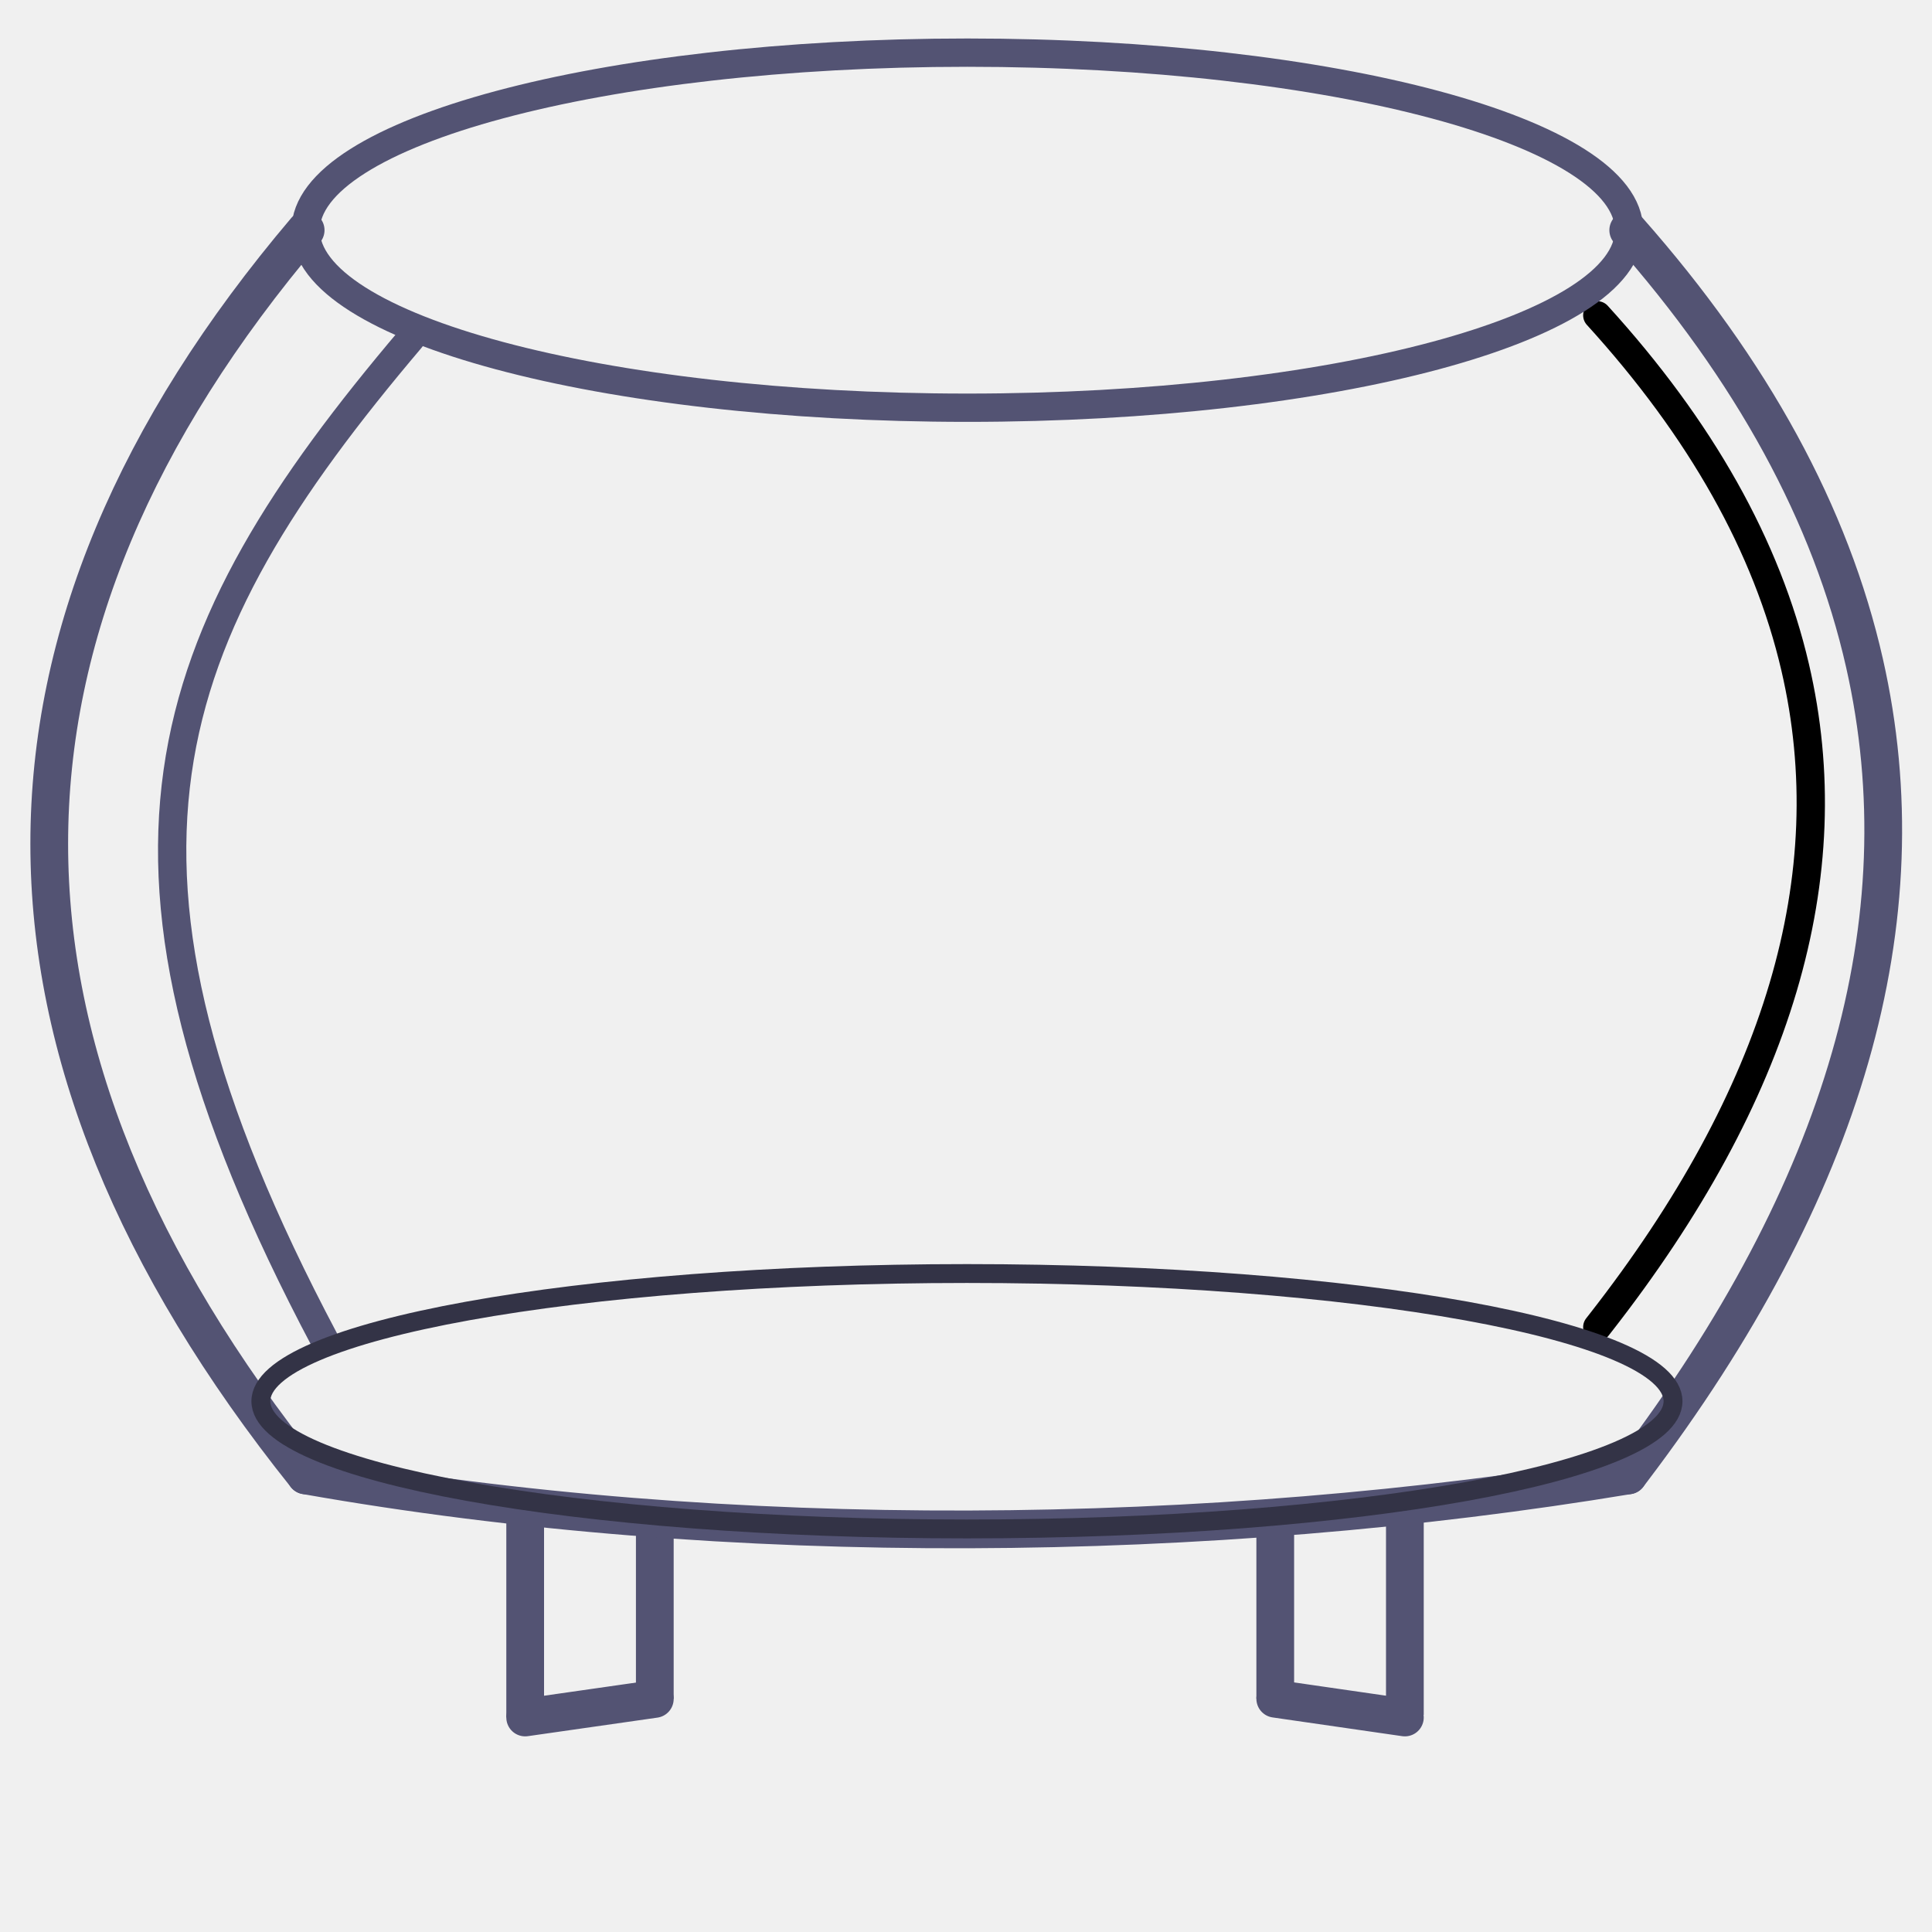
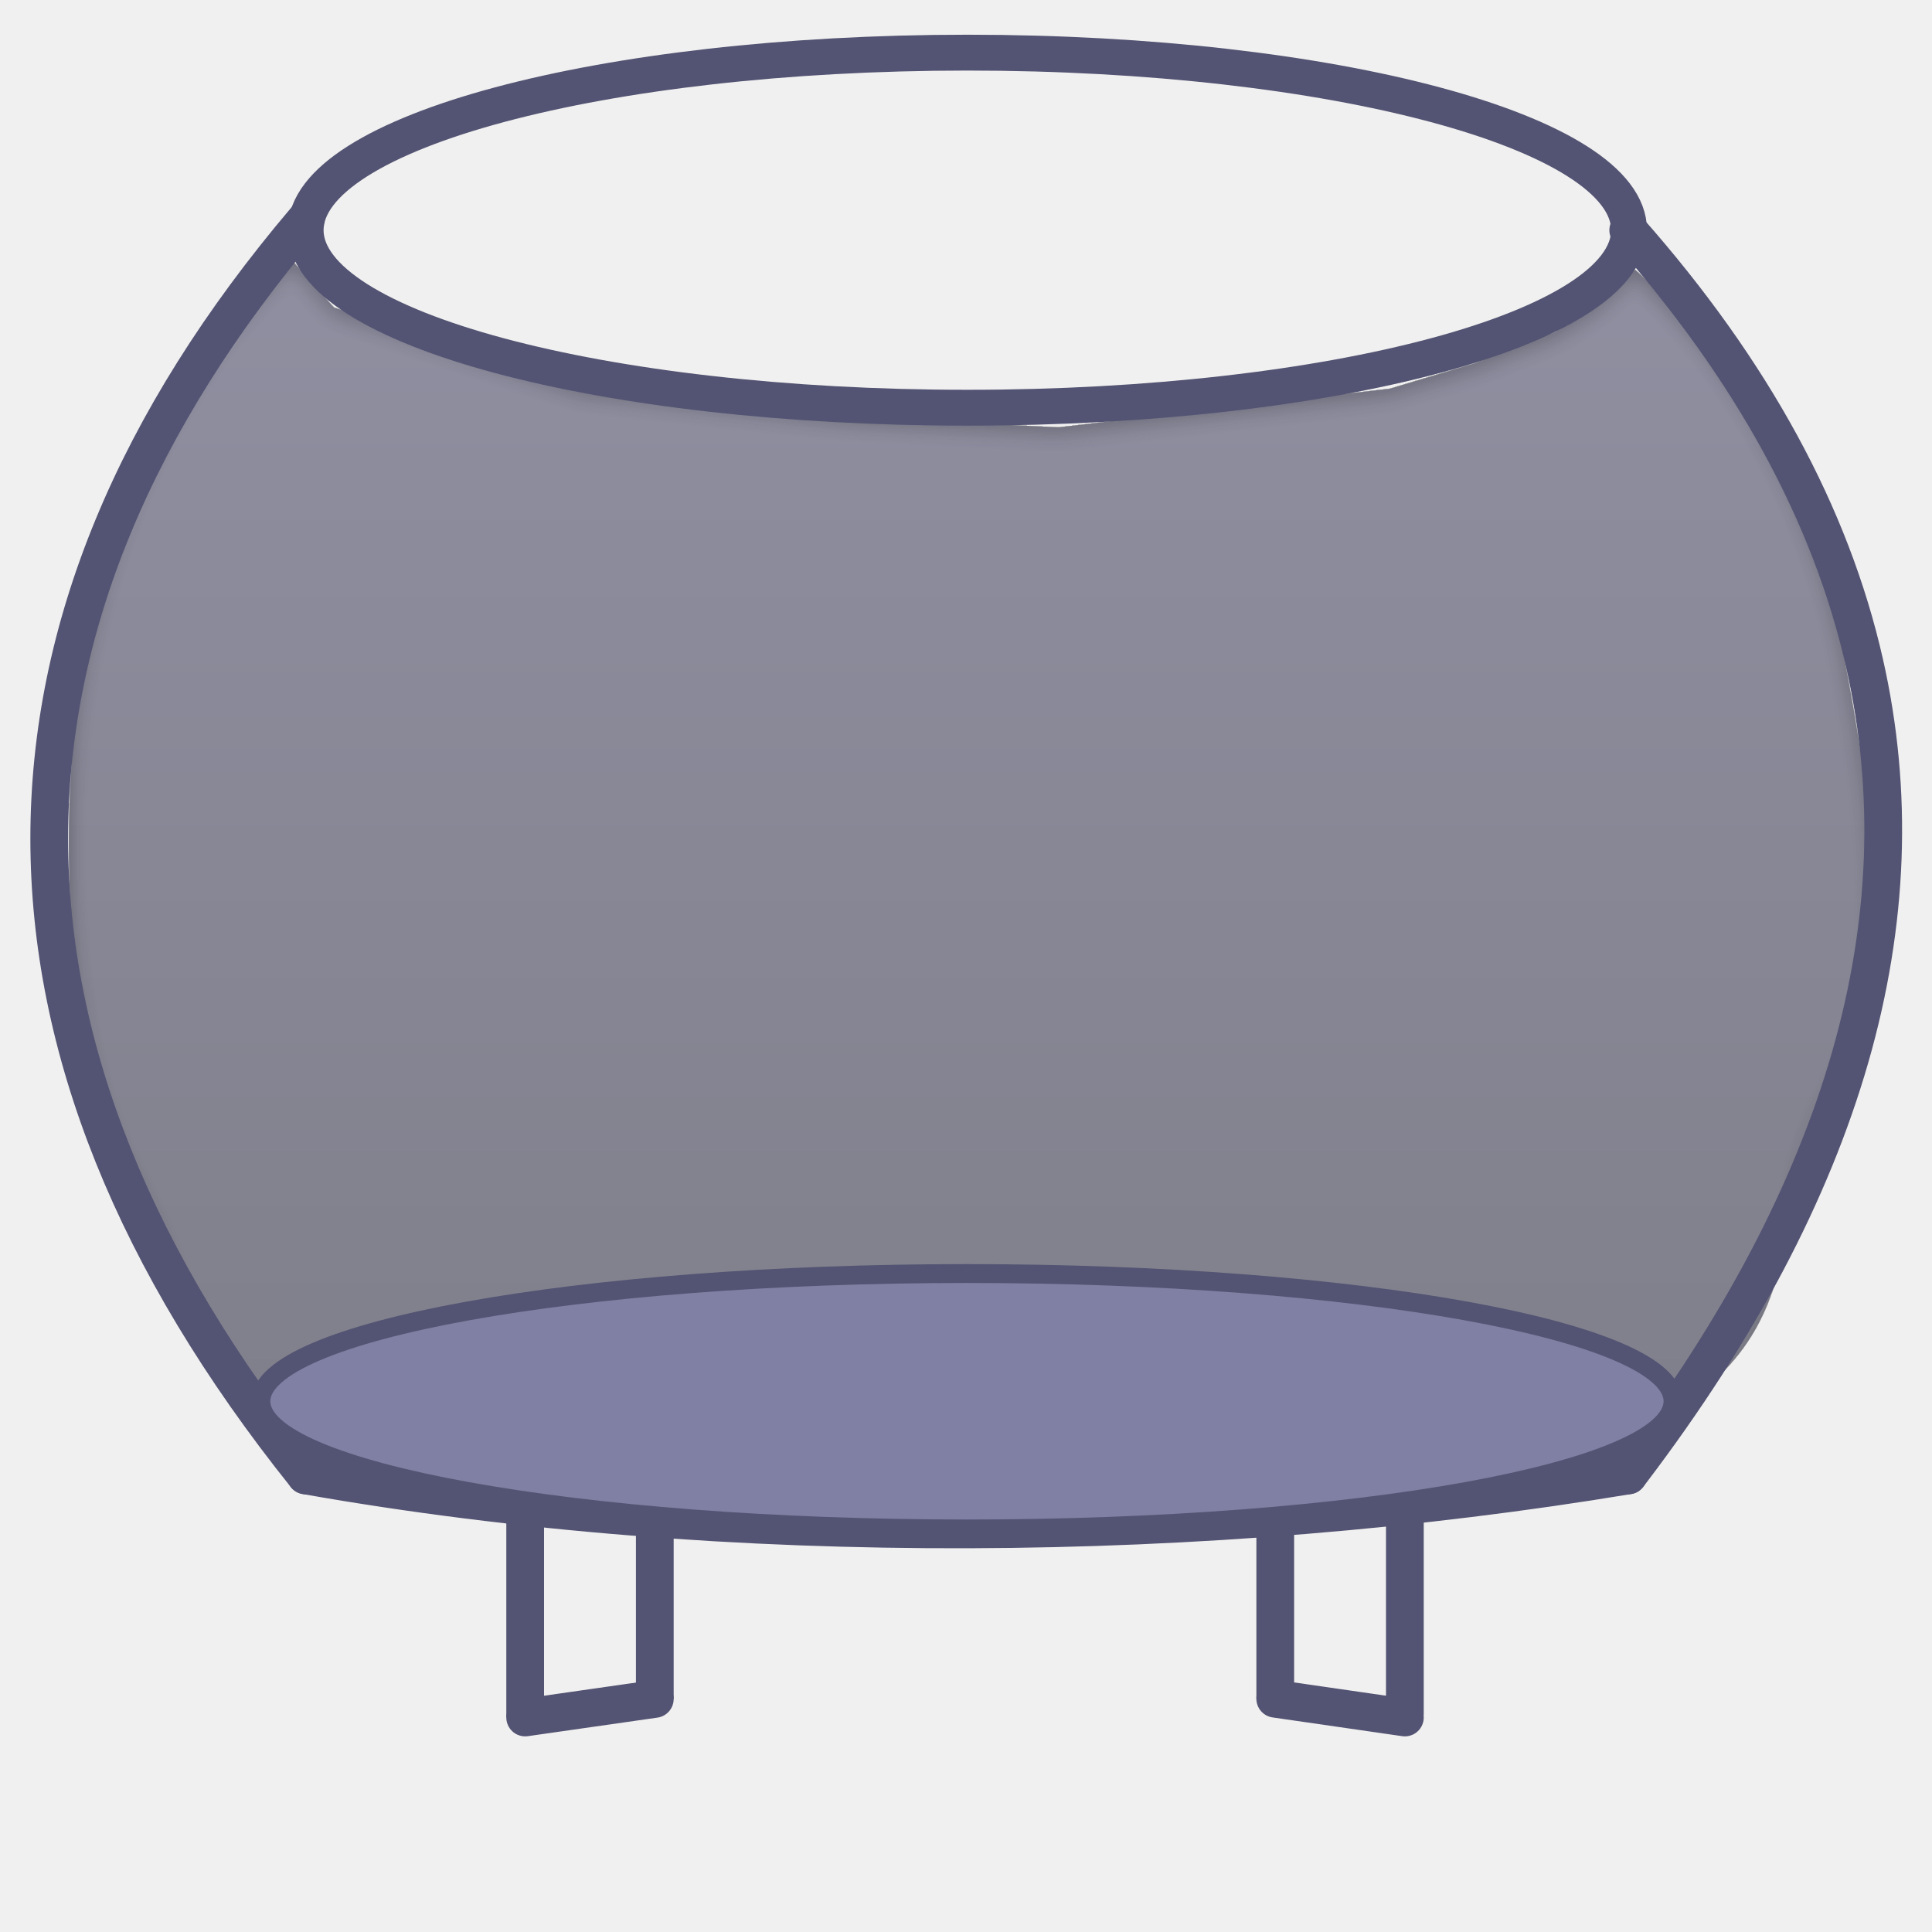
- <svg xmlns="http://www.w3.org/2000/svg" width="1024" height="1024" viewBox="0 0 1024 1024">
+ <svg xmlns="http://www.w3.org/2000/svg" width="1024" height="1024" viewBox="0 0 1024 1024" fill="none">
+   <g clip-path="url(#clip0_254_653)">
+     <mask id="mask0_254_653" style="mask-type:luminance" maskUnits="userSpaceOnUse" x="0" y="0" width="1024" height="1024">
+       <path d="M0 0H1024V1024H0V0Z" fill="white" />
+     </mask>
+     <g mask="url(#mask0_254_653)">
+       <g filter="url(#filter0_i_254_653)">
+         <path d="M866.715 143C927.913 198.872 963.311 274.533 977.5 348.805C991.689 423.078 1005.42 511.398 968 580C930.582 648.602 973.785 719 841.5 770.5C709.215 822 575.743 795.995 551 801C526.257 806.005 249.377 812.359 173 771C96.624 729.641 104.542 684.921 68 616C31.457 547.079 30.587 418.94 45.722 344.794C60.857 270.648 92.808 193.342 154.714 138L177 163L308 206L448 221L561 226.5L736.715 206L781.715 192.5L824.215 176L844.715 163L866.715 143Z" fill="url(#paint0_linear_254_653)" fill-opacity="0.6" />
+       </g>
+       <path d="M744.61 910.305L675.906 900.373" stroke="#535373" stroke-width="20" stroke-linecap="round" />
+       <path d="M675.906 810.373V900.373M744.61 790.5V908.905" stroke="#535373" stroke-width="20" />
+       <path d="M347.06 900.473L278.356 910.305" stroke="#535373" stroke-width="20" stroke-linecap="round" />
+       <path d="M347.06 810.473V900.473M278.356 790.5V910.305" stroke="#535373" stroke-width="20" />
+       <path d="M863 122C928.705 196.384 970.453 272.895 988.243 351.533C1019.06 487.748 977.989 630.345 865.036 779.324C864.359 780.217 863.68 781.109 863 782" stroke="#535373" stroke-width="20" stroke-linecap="round" stroke-linejoin="round" />
+       <path d="M162 116.5C-19.2 330.1 -19.201 555.6 161.999 782" stroke="#535373" stroke-width="20" stroke-linecap="round" stroke-linejoin="bevel" />
+       <path d="M162 782C386.06 821.61 641.797 818.677 863 782" stroke="#535373" stroke-width="20" stroke-linecap="round" stroke-linejoin="round" />
+       <path d="M512.5 675C719 675 886.74 705.338 886.74 742.687C886.74 780.036 719 810.373 512.5 810.373C306 810.373 138.26 780.035 138.26 742.687C138.26 705.339 306 675 512.5 675Z" fill="#8080A4" stroke="#535373" stroke-width="10" />
+       <path d="M512.72 27.9C706.241 27.9 863.44 70.077 863.44 122C863.44 173.923 706.241 216.1 512.72 216.1C319.199 216.1 162 173.923 162 122C162 70.077 319.198 27.9 512.72 27.9Z" stroke="#535373" stroke-width="19" />
+     </g>
+   </g>
  <defs>
-     <clipPath id="a">
-       <path d="M0 0h1024v1024H0z" />
+     <filter id="filter0_i_254_653" x="36.48" y="138" width="955.654" height="670.648" filterUnits="userSpaceOnUse" color-interpolation-filters="sRGB">
+       <feFlood flood-opacity="0" result="BackgroundImageFix" />
+       <feBlend mode="normal" in="SourceGraphic" in2="BackgroundImageFix" result="shape" />
+       <feColorMatrix in="SourceAlpha" type="matrix" values="0 0 0 0 0 0 0 0 0 0 0 0 0 0 0 0 0 0 127 0" result="hardAlpha" />
+       <feOffset dy="4" />
+       <feGaussianBlur stdDeviation="5" />
+       <feComposite in2="hardAlpha" operator="arithmetic" k2="-1" k3="1" />
+       <feColorMatrix type="matrix" values="0 0 0 0 0.055 0 0 0 0 0.055 0 0 0 0 0.071 0 0 0 0.25 0" />
+       <feBlend mode="normal" in2="shape" result="effect1_innerShadow_254_653" />
+     </filter>
+     <linearGradient id="paint0_linear_254_653" x1="512" y1="21" x2="512" y2="797" gradientUnits="userSpaceOnUse">
+       <stop stop-color="#535373" />
+       <stop offset="1" stop-color="#333346" />
+     </linearGradient>
+     <clipPath id="clip0_254_653">
+       <rect width="1024" height="1024" fill="white" />
    </clipPath>
  </defs>
-   <path fill="none" d="M0 0h1024v1024H0z" />
-   <g fill="none" clip-path="url(#a)">
-     <path stroke="#535373" stroke-linecap="round" stroke-width="20" d="m744.611 910.305-68.704-9.932" />
-     <path stroke="#535373" stroke-width="20" d="M675.907 810.373v90M744.611 790.5v118.405" />
-     <path stroke="#535373" stroke-linecap="round" stroke-width="20" d="m347.061 900.473-68.704 9.832" />
-     <path stroke="#535373" stroke-width="20" d="M347.061 810.473v90M278.357 790.5v119.805" />
-     <path stroke="#535373" stroke-linecap="round" stroke-linejoin="round" stroke-width="20" d="M863 122q98.558 111.576 125.243 229.533 46.222 204.322-123.207 427.791A983 983 0 0 1 863 782" />
-     <path stroke="#000" stroke-linecap="round" stroke-linejoin="round" stroke-width="15" d="M846.6 167.12q82.515 90.656 104.856 186.497 38.697 166.012-103.151 347.582a802 802 0 0 1-1.705 2.174" />
-     <path stroke="#535373" stroke-linecap="round" stroke-linejoin="bevel" stroke-width="15" d="M217.8 179.37C83.406 337.946 37.632 456.801 172.027 710.275" />
-     <path stroke="#535373" stroke-linecap="round" stroke-linejoin="bevel" stroke-width="20" d="M162 122q-271.8 320.4 0 660" />
-     <path stroke="#535373" stroke-linecap="round" stroke-linejoin="round" stroke-width="20" d="M162 782c224.06 39.61 479.797 36.677 701 0 0 0-31 3.6 0 0" />
-     <path stroke="#333346" stroke-width="10" d="M512.5 675c206.5 0 374.24 30.338 374.24 67.687S719 810.373 512.5 810.373s-374.24-30.338-374.24-67.686S306 675 512.5 675Z" />
-     <path stroke="#535373" stroke-width="15" d="M512.72 27.9c193.521 0 350.72 42.177 350.72 94.1s-157.199 94.1-350.72 94.1S162 173.923 162 122s157.198-94.1 350.72-94.1Z" />
-   </g>
</svg>
